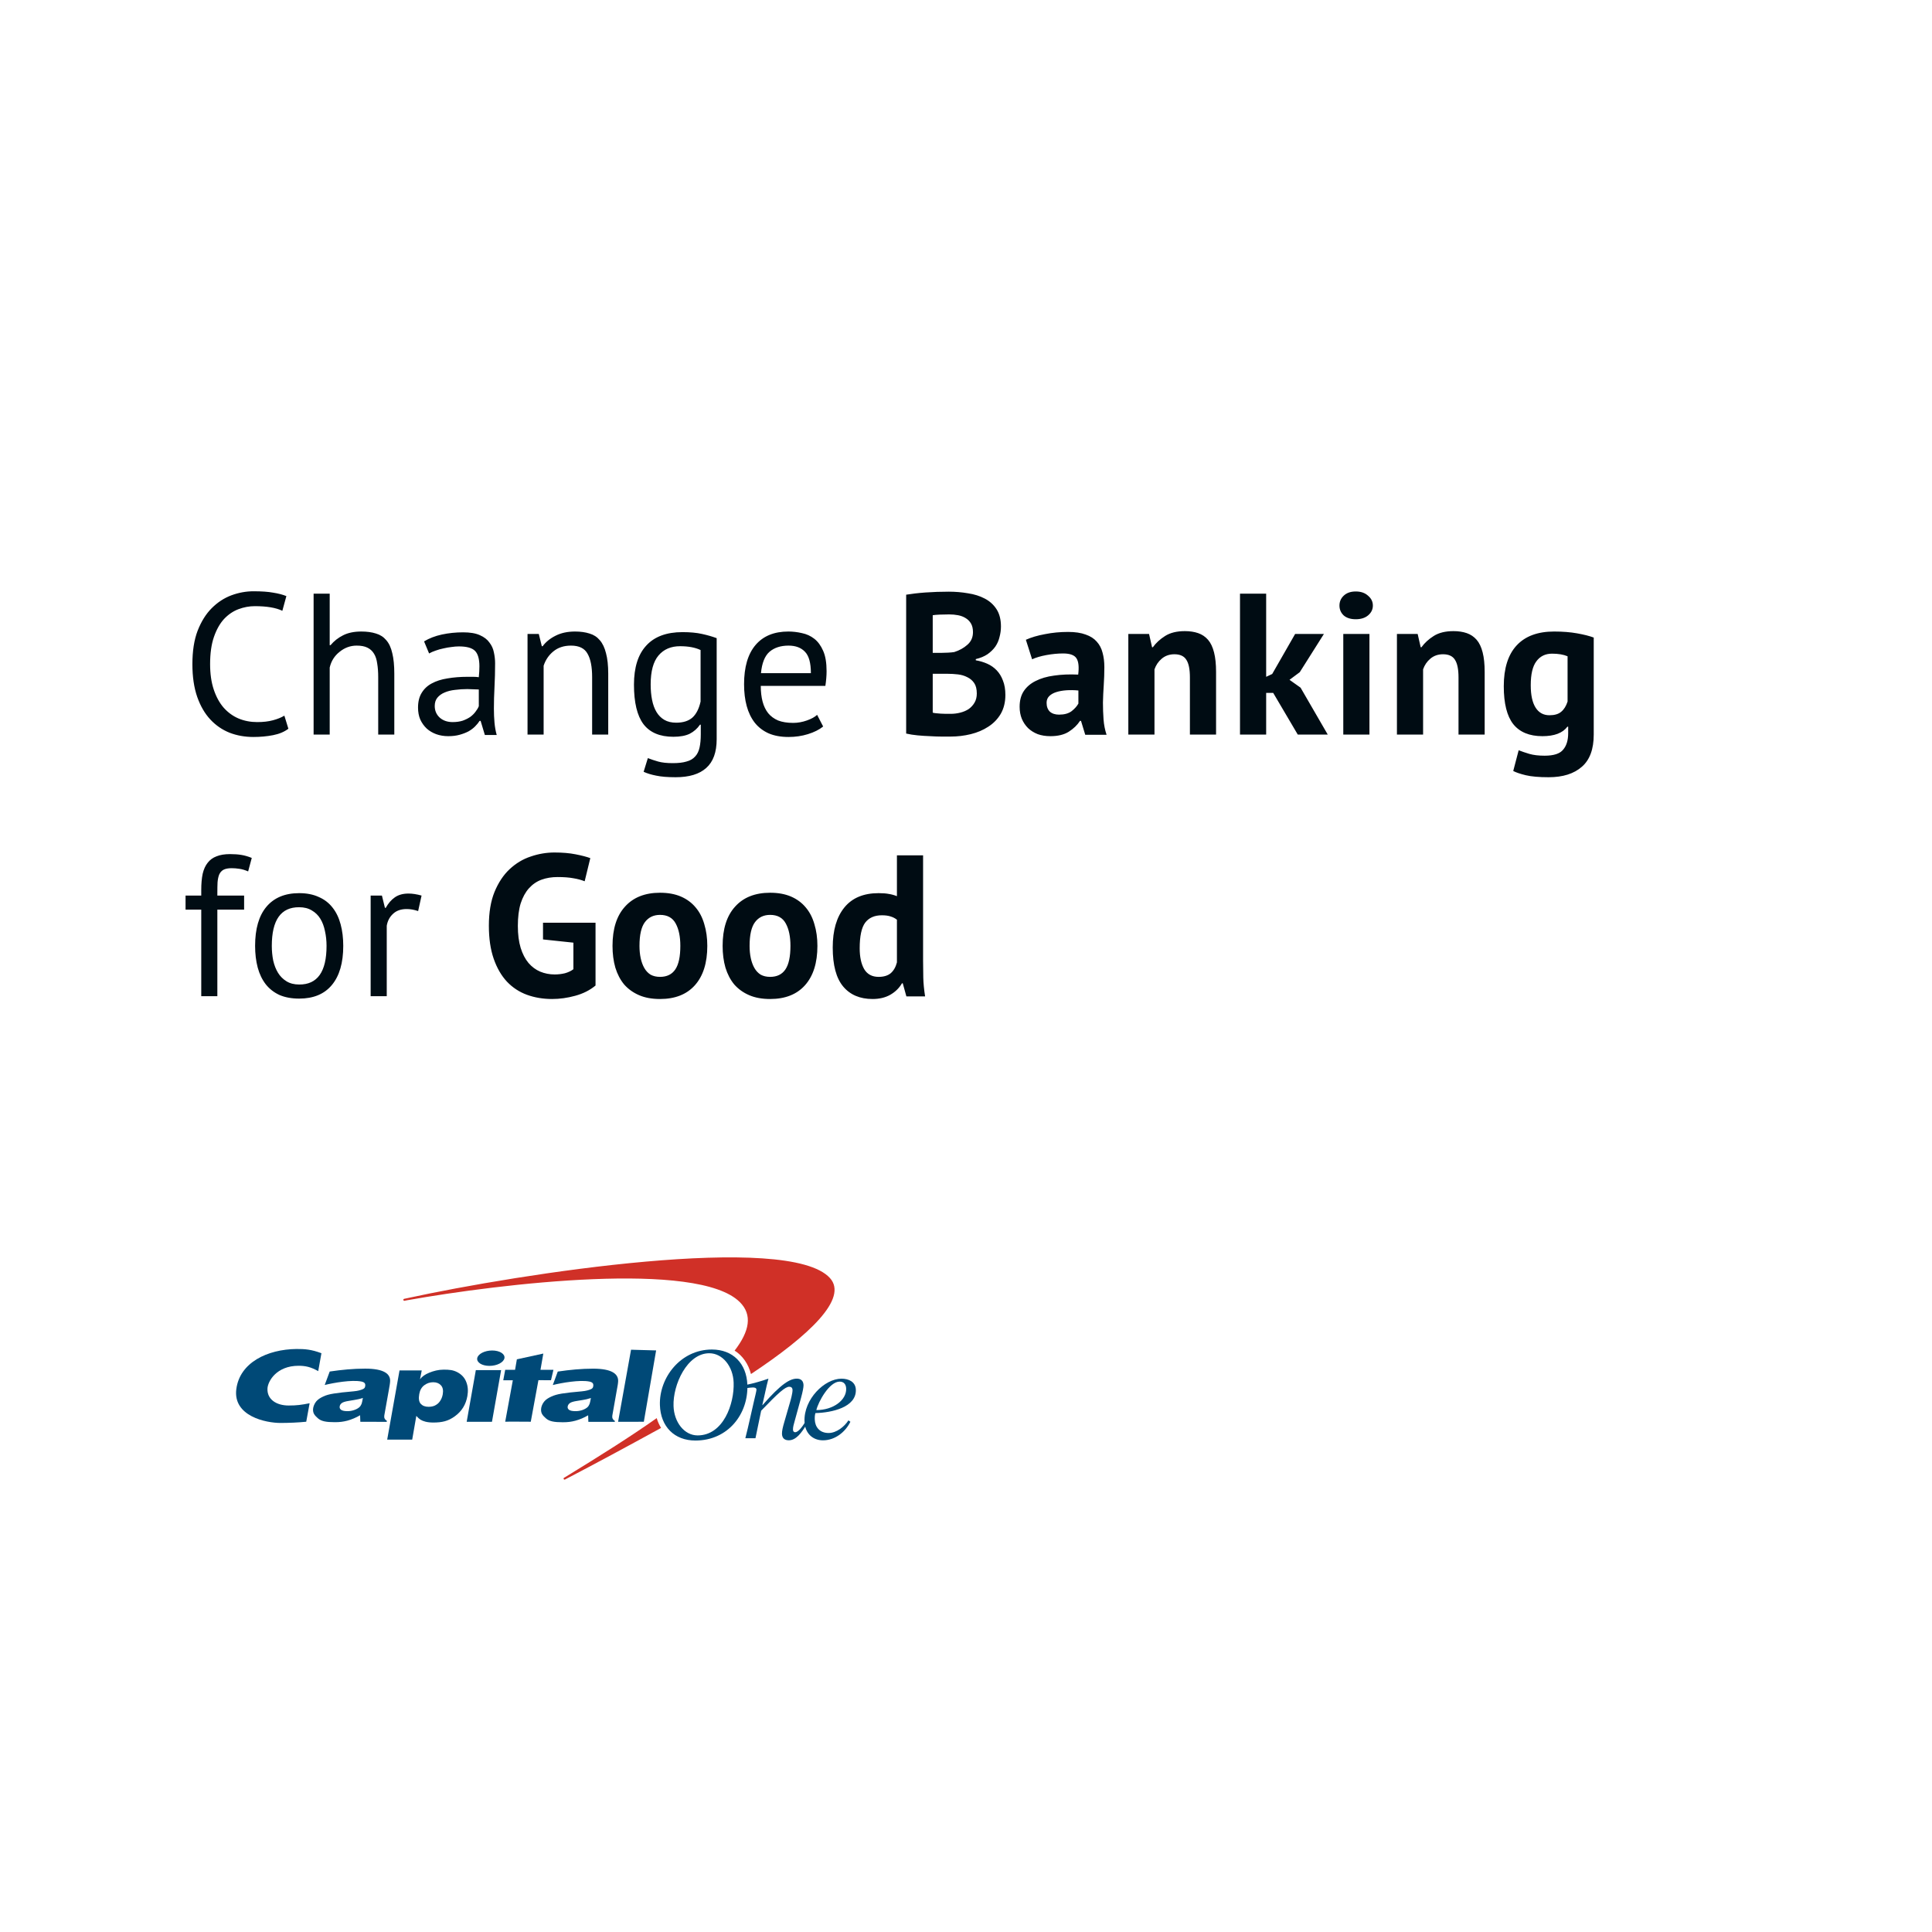
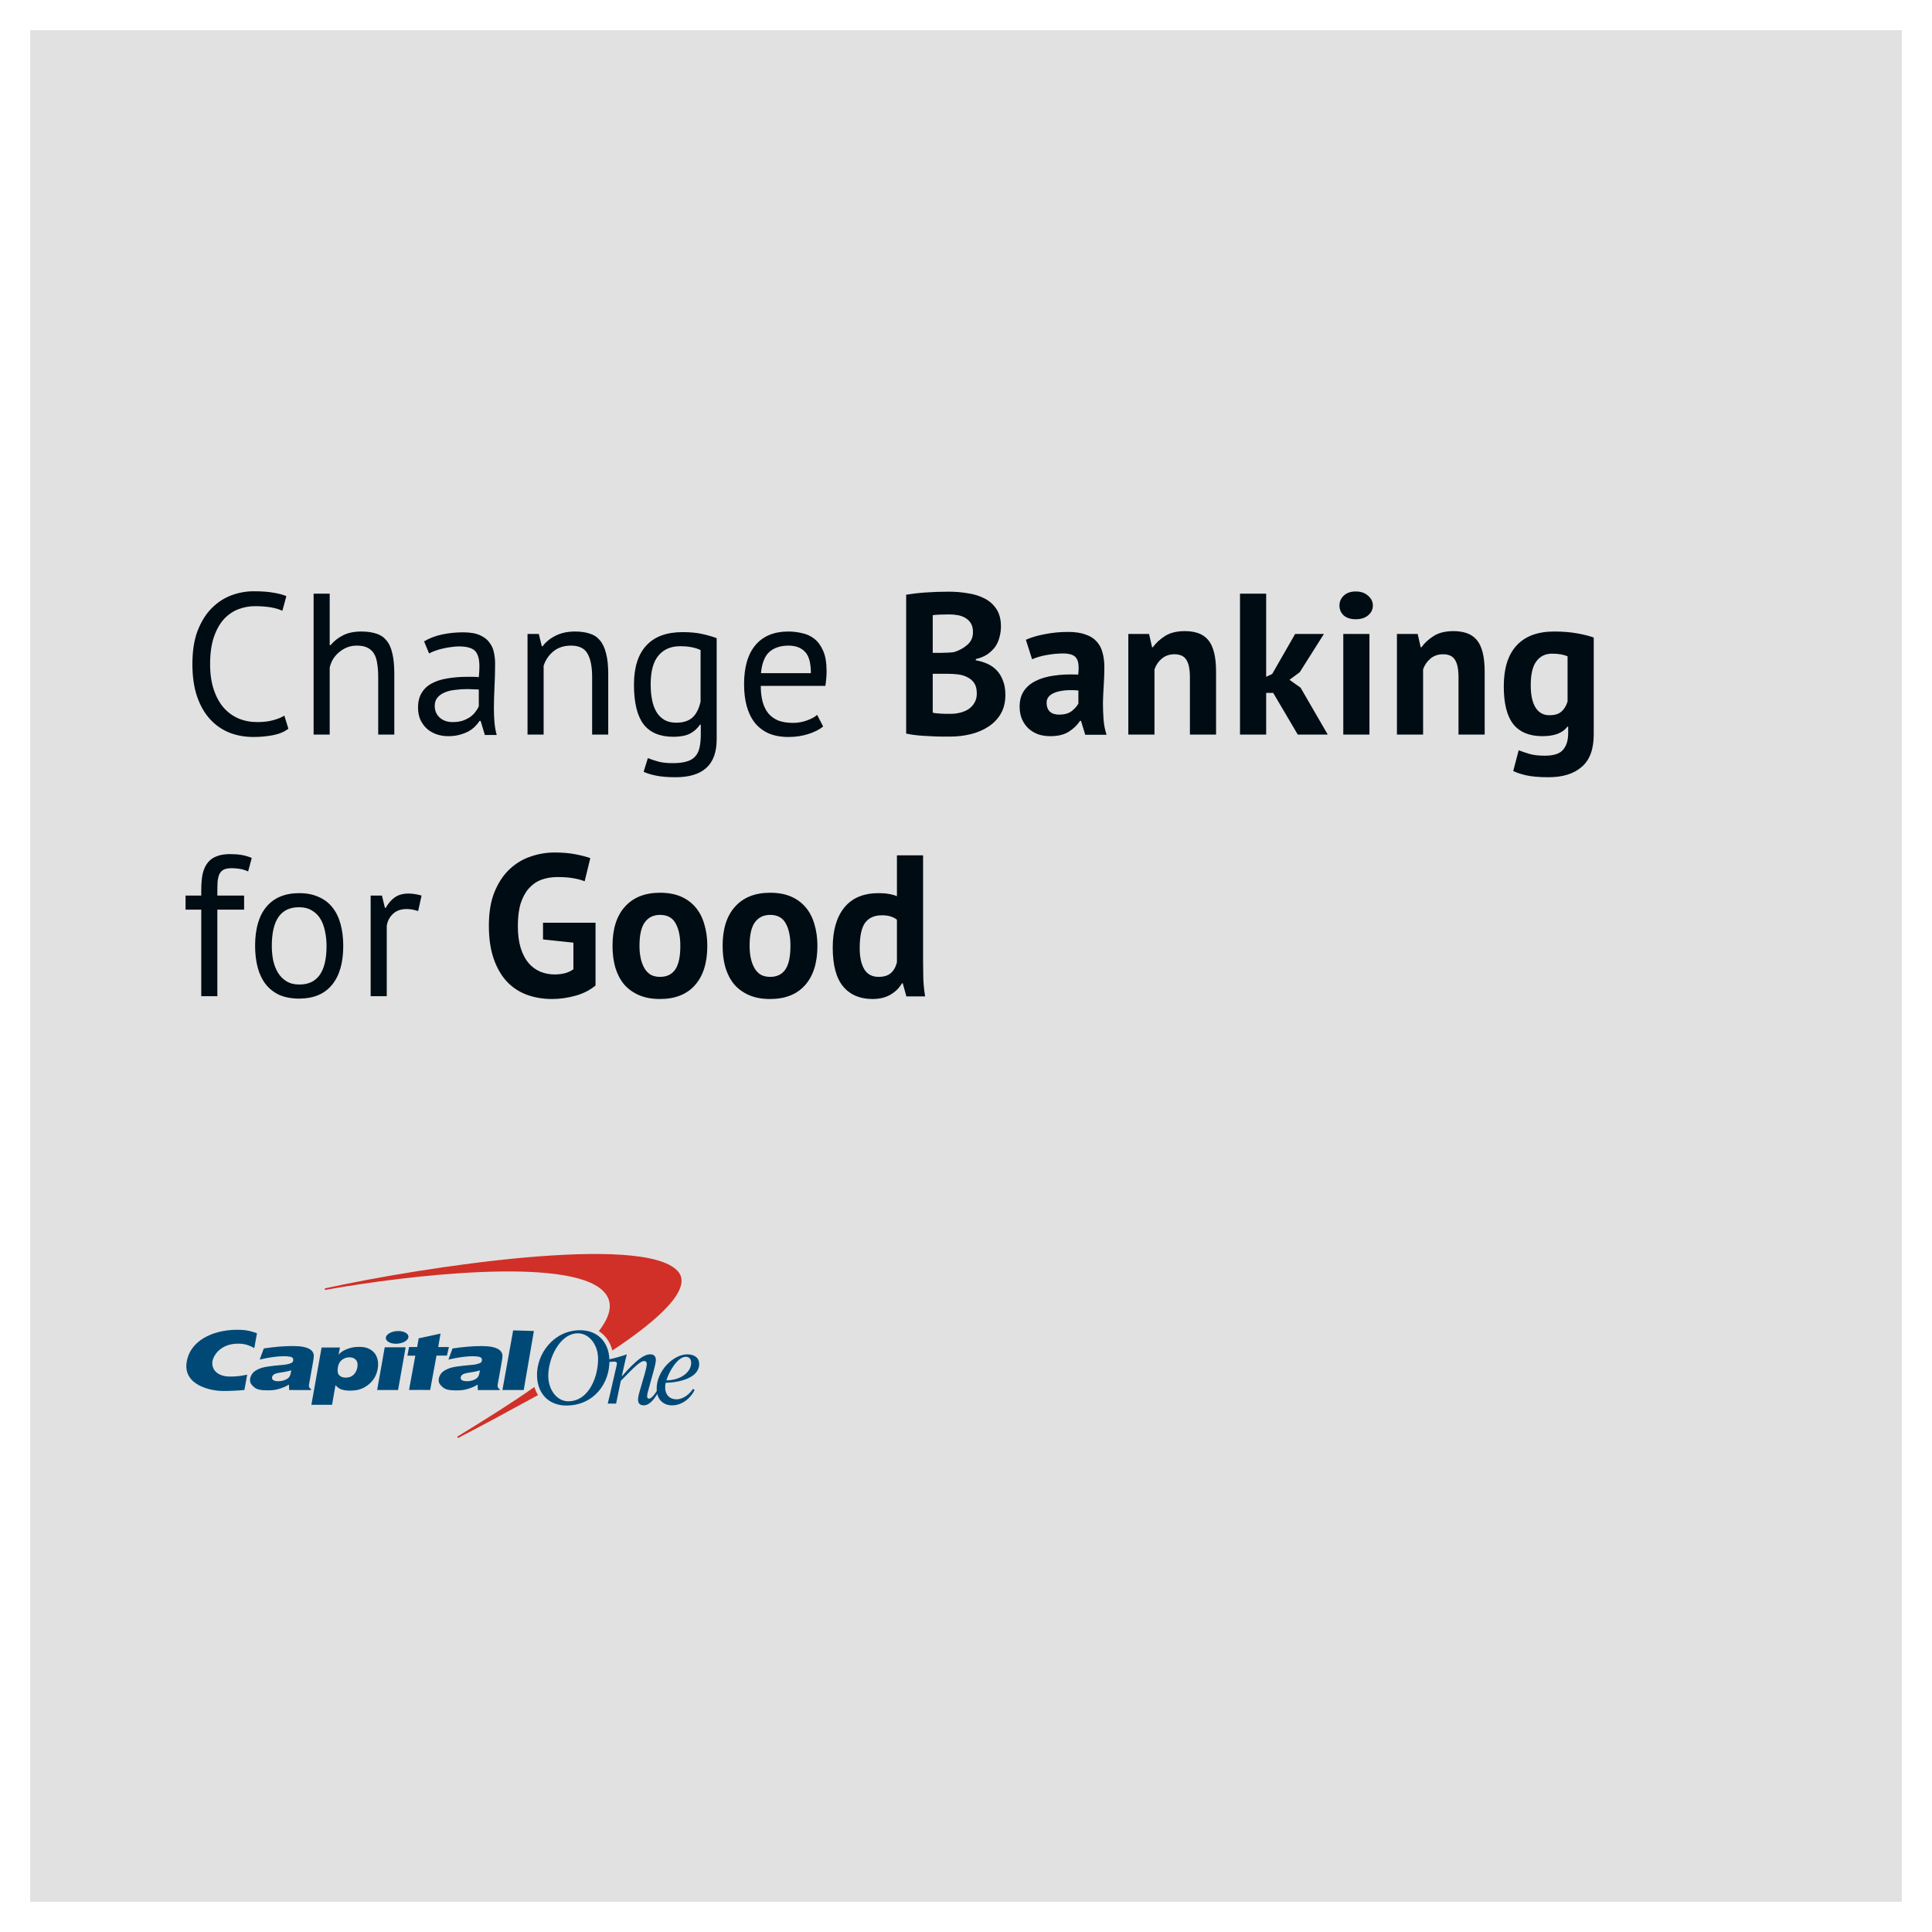
<svg xmlns="http://www.w3.org/2000/svg" width="768" height="768" viewBox="0 0 768 768" fill="none">
  <g clip-path="url(#clip0)">
-     <rect width="768" height="768" fill="white" />
+     <rect width="768" height="768" fill="#E1E1E1" />
    <rect x="6" y="6" width="756" height="756" stroke="white" stroke-width="12" />
-     <path d="M261.049 563.718C261.035 563.732 261.021 563.732 261.021 563.746C250.526 571.165 238.1 578.959 224.73 587.141L224.203 587.446C224.022 587.57 223.981 587.82 224.106 588C224.231 588.181 224.48 588.222 224.661 588.097L225.105 587.862C236.448 581.954 249.471 574.937 262.576 567.74C262.646 567.698 262.715 567.656 262.785 567.629C262.063 566.436 261.466 565.132 261.049 563.718V563.718ZM329.911 508.039C313.376 489.816 206.96 506.208 161.714 516.082L160.659 516.304C160.437 516.345 160.298 516.553 160.339 516.762C160.381 516.983 160.589 517.122 160.798 517.08L161.839 516.872C199.324 510.202 277.293 500.966 294.064 517.58C299.187 522.655 297.965 529.173 292.023 536.884C295.216 538.936 297.493 542.167 298.52 546.203C321.706 530.837 337.269 516.151 329.911 508.039V508.039Z" fill="#D03027" />
-     <path d="M267.741 558.933C267.949 565.34 272.017 570.596 277.306 570.596C287.566 570.596 291.939 558.004 291.634 549.6C291.412 543.179 287.247 537.937 281.957 537.937C273.141 537.924 267.435 550.46 267.741 558.933V558.933ZM262.326 558.587C261.951 547.645 270.531 536.454 282.999 536.454C291.329 536.454 296.785 542.001 297.09 550.502C297.493 562.04 289.468 572.635 276.432 572.635C268.074 572.635 262.618 567.101 262.326 558.587V558.587Z" fill="#004977" />
-     <path d="M144.252 555.702C143.808 555.869 143.239 556.035 142.517 556.188C141.809 556.354 140.503 556.576 138.615 556.881C137.31 557.089 136.408 557.352 135.894 557.727C135.408 558.087 135.117 558.517 135.033 559.058C134.936 559.627 135.117 560.071 135.603 560.431C136.102 560.778 136.935 560.958 138.116 560.958C139.004 560.958 139.865 560.819 140.698 560.542C141.545 560.265 142.267 559.89 142.808 559.419C143.211 559.072 143.502 558.628 143.724 558.087C143.863 557.727 144.044 556.936 144.252 555.702V555.702ZM155.081 548.976C155.039 549.975 154.859 550.862 154.595 552.402L152.762 562.678C152.61 563.593 152.943 564.3 153.79 564.799L153.734 565.202L143.239 565.188L143.141 562.581C141.614 563.496 139.768 564.272 138.102 564.73C136.436 565.16 135.089 565.34 133.076 565.34C129.688 565.34 127.745 564.994 126.398 563.815C125.037 562.608 124.371 561.804 124.44 560.14C124.496 559.183 124.996 557.949 125.704 557.089C126.426 556.215 127.425 555.647 128.494 555.134C129.577 554.62 130.855 554.246 132.701 553.955C134.561 553.65 137.144 553.359 140.601 553.067C142.419 552.915 143.53 552.499 144.044 552.291C144.766 552.013 145.057 551.694 145.154 551.112C145.349 550.058 145.016 549.448 143.599 549.17C139.823 548.422 132.729 549.656 129.078 550.557L131.063 545.204C135.88 544.497 140.392 544.053 145.154 544.053C152.749 544.053 155.164 546.203 155.081 548.976V548.976Z" fill="#004977" />
-     <path d="M185.514 565.188L189.151 544.649H199.203L195.565 565.188H185.514ZM189.706 539.893C190.012 538.201 192.677 536.842 195.649 536.842C198.633 536.842 200.813 538.215 200.522 539.893C200.202 541.585 197.551 542.957 194.552 542.957C191.581 542.957 189.415 541.585 189.706 539.893V539.893Z" fill="#004977" />
-     <path d="M234.895 555.743C234.437 555.896 233.853 556.062 233.145 556.228C232.437 556.395 231.132 556.603 229.244 556.908C227.953 557.116 227.037 557.379 226.537 557.754C226.051 558.101 225.773 558.544 225.662 559.071C225.551 559.64 225.759 560.098 226.231 560.444C226.745 560.791 227.578 560.957 228.758 560.957C229.633 560.957 230.494 560.833 231.341 560.569C232.201 560.278 232.909 559.917 233.465 559.446C233.853 559.099 234.145 558.641 234.353 558.114C234.492 557.768 234.673 556.977 234.895 555.743V555.743ZM245.724 549.003C245.682 550.016 245.502 550.903 245.224 552.429L243.405 562.719C243.252 563.62 243.586 564.341 244.433 564.84L244.377 565.201L233.881 565.215L233.798 562.594C232.271 563.523 230.41 564.3 228.758 564.743C227.092 565.187 225.746 565.367 223.705 565.367C220.317 565.367 218.387 565.035 217.041 563.842C215.666 562.622 215.014 561.831 215.083 560.167C215.125 559.196 215.625 557.962 216.347 557.116C217.068 556.228 218.068 555.674 219.151 555.161C220.234 554.648 221.511 554.273 223.344 553.968C225.204 553.677 227.8 553.372 231.257 553.08C233.062 552.928 234.173 552.526 234.686 552.318C235.422 552.04 235.7 551.721 235.811 551.125C235.991 550.085 235.672 549.475 234.27 549.184C230.466 548.435 223.399 549.669 219.748 550.57L221.719 545.217C226.551 544.51 231.049 544.066 235.811 544.066C243.377 544.08 245.793 546.244 245.724 549.003V549.003Z" fill="#004977" />
-     <path d="M123.081 557.81C119.804 558.462 117.972 558.711 114.737 558.711C109.933 558.711 106.115 556.326 106.324 551.958C106.476 549.045 109.919 542.916 118.68 542.916C121.443 542.916 123.595 543.401 126.496 545.051L127.773 537.923C123.831 536.439 121.22 536.218 117.833 536.245C106.337 536.37 95.314 541.584 93.94 552.193C92.551 562.969 105.727 565.673 111.572 565.645C114.945 565.631 118.458 565.493 121.734 565.16L123.081 557.81Z" fill="#004977" />
-     <path d="M204.743 544.538L205.465 540.35L215.975 538.062L214.85 544.524H220.001L219.029 548.657L214.031 548.643L210.991 565.16C210.991 565.16 200.87 565.09 200.828 565.16L203.855 548.685H200.051L200.828 544.524H204.743V544.538Z" fill="#004977" />
-     <path d="M260.818 536.813L255.931 565.173L245.699 565.187L250.85 536.536L260.818 536.813Z" fill="#004977" />
-     <path d="M172.214 549.461C170.895 549.461 169.701 549.864 168.646 550.654C167.591 551.458 166.925 552.623 166.661 554.163C166.342 555.951 166.536 557.241 167.244 558.032C167.966 558.822 168.993 559.224 170.354 559.224C171.27 559.224 172.214 559.058 172.908 558.711C173.769 558.254 174.366 557.782 174.88 557.019C175.435 556.229 175.796 555.341 175.991 554.315C176.282 552.693 176.032 551.486 175.282 550.682C174.547 549.877 173.533 549.461 172.214 549.461V549.461ZM153.916 572.274L158.817 544.76H167.647L166.966 548.269C167.73 547.215 168.952 546.355 170.645 545.662C172.353 544.968 174.269 544.455 176.352 544.455C178.656 544.455 180.072 544.58 181.794 545.467C183.501 546.369 184.709 547.672 185.348 549.364C186.014 551.028 186.153 552.914 185.792 554.953C185.195 558.351 183.543 561.013 180.822 562.982C178.129 564.952 175.699 565.465 172.242 565.479C171.02 565.479 169.993 565.354 169.146 565.146C168.313 564.924 167.647 564.66 167.147 564.342C166.661 564.023 166.147 563.565 165.495 562.844L163.856 572.274H153.916Z" fill="#004977" />
-     <path d="M336.367 551.985C336.311 550.335 335.478 549.212 333.771 549.212C329.647 549.212 325.26 557.283 324.51 560.528C331.272 560.542 336.533 556.52 336.367 551.985V551.985ZM337.255 564.633L338.047 565.174C336.033 569.265 331.938 572.551 327.134 572.551C323.205 572.551 319.971 569.93 319.804 565.021C319.485 556.215 327.745 548.047 334.506 548.047C337.408 548.047 340.101 549.309 340.212 552.429C340.462 559.432 330.619 561.568 324.136 561.721C323.927 562.456 323.844 563.191 323.886 564.3C323.997 567.198 325.746 569.639 329.383 569.639C332.521 569.639 335.659 567.115 337.255 564.633V564.633Z" fill="#004977" />
-     <path d="M296.938 551.764C297.632 551.667 298.756 551.542 299.242 551.542C299.978 551.542 300.672 551.68 300.714 552.415C300.728 552.845 299.95 555.966 299.784 556.687L298.215 563.593C297.576 566.422 296.896 569.376 296.285 571.719H300.311L302.574 560.778C309.474 553.594 312.14 551.251 313.764 551.251C314.5 551.251 315 551.639 315.042 552.512C315.083 553.774 314.292 556.645 314.028 557.477L311.723 565.451C311.196 567.24 310.807 568.863 310.849 570.014C310.918 571.761 311.973 572.538 313.556 572.538C316.499 572.538 318.637 569.473 320.498 566.463L319.956 565.479C319.207 566.685 317.457 569.334 316.083 569.334C315.652 569.334 315.236 569.043 315.222 568.322C315.18 567.393 315.569 565.992 315.847 565.063L318.415 555.716C319.109 553.137 319.429 551.486 319.415 550.599C319.345 548.851 318.332 548.033 316.763 548.033C314.111 548.033 310.599 549.975 303.144 558.531H303.032L303.977 554.357C304.49 552.069 304.99 549.683 305.462 548.033C302.88 548.962 299.187 550.002 296.91 550.446L296.938 551.764Z" fill="#004977" />
+     <path d="M212.424 551.342C212.413 551.353 212.401 551.353 212.401 551.365C203.717 557.504 193.435 563.952 182.373 570.722L181.936 570.975C181.787 571.078 181.753 571.285 181.856 571.434C181.959 571.583 182.166 571.617 182.316 571.514L182.683 571.319C192.068 566.431 202.844 560.625 213.688 554.669C213.745 554.635 213.803 554.601 213.86 554.578C213.263 553.591 212.769 552.512 212.424 551.342V551.342ZM269.402 505.271C255.721 490.194 167.669 503.757 130.231 511.926L129.358 512.11C129.174 512.144 129.06 512.317 129.094 512.489C129.128 512.672 129.301 512.787 129.473 512.753L130.335 512.581C161.351 507.061 225.865 499.419 239.741 513.166C243.98 517.365 242.969 522.759 238.053 529.138C240.695 530.837 242.579 533.51 243.429 536.849C262.613 524.135 275.491 511.984 269.402 505.271V505.271Z" fill="#D03027" />
+     <path d="M217.961 547.383C218.133 552.684 221.499 557.033 225.875 557.033C234.365 557.033 237.983 546.614 237.731 539.66C237.547 534.347 234.101 530.01 229.724 530.01C222.429 529.999 217.708 540.372 217.961 547.383V547.383ZM213.48 547.096C213.17 538.042 220.27 528.782 230.585 528.782C237.478 528.782 241.992 533.372 242.245 540.406C242.578 549.953 235.939 558.719 225.152 558.719C218.236 558.719 213.722 554.141 213.48 547.096V547.096Z" fill="#004977" />
+     <path d="M115.781 544.709C115.414 544.847 114.943 544.984 114.346 545.111C113.76 545.248 112.68 545.432 111.118 545.684C110.038 545.856 109.291 546.074 108.866 546.384C108.464 546.683 108.223 547.038 108.154 547.486C108.073 547.956 108.223 548.323 108.625 548.622C109.038 548.909 109.728 549.058 110.704 549.058C111.439 549.058 112.151 548.943 112.841 548.714C113.541 548.484 114.139 548.174 114.587 547.784C114.92 547.497 115.161 547.13 115.345 546.683C115.46 546.384 115.609 545.73 115.781 544.709V544.709ZM124.742 539.144C124.707 539.97 124.558 540.704 124.34 541.978L122.823 550.481C122.697 551.238 122.973 551.823 123.673 552.236L123.627 552.569L114.943 552.558L114.862 550.4C113.599 551.158 112.071 551.8 110.693 552.179C109.314 552.535 108.2 552.684 106.534 552.684C103.731 552.684 102.123 552.397 101.009 551.422C99.883 550.423 99.331 549.758 99.389 548.381C99.435 547.589 99.848 546.568 100.434 545.856C101.032 545.134 101.859 544.663 102.743 544.239C103.639 543.814 104.696 543.504 106.224 543.263C107.763 543.011 109.9 542.77 112.76 542.529C114.265 542.403 115.184 542.058 115.609 541.886C116.207 541.657 116.448 541.393 116.528 540.911C116.689 540.039 116.413 539.534 115.242 539.304C112.117 538.685 106.247 539.706 103.226 540.452L104.868 536.023C108.855 535.438 112.588 535.07 116.528 535.07C122.812 535.07 124.811 536.849 124.742 539.144V539.144Z" fill="#004977" />
+     <path d="M149.924 552.558L152.934 535.564H161.25L158.241 552.558H149.924ZM153.393 531.628C153.646 530.228 155.851 529.104 158.31 529.104C160.78 529.104 162.583 530.24 162.342 531.628C162.078 533.028 159.883 534.164 157.402 534.164C154.944 534.164 153.152 533.028 153.393 531.628V531.628Z" fill="#004977" />
+     <path d="M190.782 544.744C190.402 544.87 189.92 545.008 189.334 545.145C188.748 545.283 187.668 545.455 186.106 545.708C185.038 545.88 184.28 546.098 183.866 546.407C183.464 546.694 183.234 547.062 183.142 547.498C183.05 547.968 183.223 548.347 183.613 548.634C184.038 548.92 184.728 549.058 185.704 549.058C186.428 549.058 187.14 548.955 187.841 548.737C188.553 548.496 189.139 548.198 189.598 547.807C189.92 547.521 190.161 547.142 190.334 546.706C190.448 546.419 190.598 545.765 190.782 544.744V544.744ZM199.742 539.167C199.707 540.005 199.558 540.739 199.328 542.001L197.823 550.515C197.697 551.261 197.973 551.858 198.673 552.271L198.628 552.569L189.943 552.581L189.874 550.412C188.61 551.181 187.071 551.824 185.704 552.191C184.326 552.558 183.211 552.707 181.523 552.707C178.72 552.707 177.123 552.432 176.009 551.445C174.871 550.435 174.331 549.781 174.389 548.404C174.423 547.601 174.837 546.58 175.434 545.88C176.032 545.145 176.859 544.686 177.755 544.262C178.651 543.837 179.708 543.527 181.224 543.275C182.763 543.034 184.911 542.782 187.772 542.541C189.265 542.414 190.184 542.082 190.609 541.909C191.218 541.68 191.448 541.416 191.54 540.923C191.689 540.062 191.425 539.557 190.265 539.316C187.117 538.697 181.27 539.718 178.249 540.464L179.88 536.034C183.878 535.449 187.6 535.082 191.54 535.082C197.8 535.094 199.799 536.884 199.742 539.167V539.167Z" fill="#004977" />
+     <path d="M98.265 546.453C95.554 546.993 94.037 547.199 91.361 547.199C87.386 547.199 84.227 545.225 84.399 541.611C84.526 539.201 87.375 534.129 94.623 534.129C96.909 534.129 98.69 534.531 101.091 535.897L102.148 529.999C98.885 528.771 96.725 528.587 93.922 528.61C84.411 528.713 75.29 533.028 74.153 541.806C73.004 550.722 83.905 552.959 88.742 552.936C91.533 552.925 94.439 552.81 97.15 552.535L98.265 546.453Z" fill="#004977" />
+     <path d="M165.834 535.472L166.431 532.007L175.127 530.113L174.197 535.46H178.459L177.655 538.88L173.519 538.868L171.003 552.535C171.003 552.535 162.629 552.477 162.594 552.535L165.099 538.903H161.951L162.594 535.46H165.834V535.472Z" fill="#004977" />
+     <path d="M212.232 529.08L208.189 552.546L199.723 552.557L203.985 528.851L212.232 529.08Z" fill="#004977" />
+     <path d="M138.92 539.546C137.828 539.546 136.841 539.878 135.968 540.532C135.094 541.198 134.543 542.162 134.325 543.436C134.061 544.916 134.221 545.983 134.807 546.637C135.405 547.291 136.255 547.624 137.38 547.624C138.139 547.624 138.92 547.486 139.494 547.199C140.206 546.821 140.7 546.43 141.125 545.799C141.585 545.145 141.884 544.411 142.044 543.562C142.286 542.219 142.079 541.221 141.459 540.555C140.85 539.89 140.011 539.546 138.92 539.546V539.546ZM123.779 558.421L127.834 535.656H135.14L134.578 538.559C135.209 537.687 136.22 536.975 137.622 536.402C139.035 535.828 140.62 535.403 142.343 535.403C144.25 535.403 145.422 535.507 146.846 536.241C148.259 536.987 149.259 538.065 149.787 539.465C150.338 540.842 150.453 542.403 150.155 544.09C149.661 546.901 148.294 549.104 146.042 550.733C143.813 552.363 141.803 552.787 138.943 552.799C137.932 552.799 137.082 552.696 136.381 552.523C135.692 552.34 135.14 552.122 134.727 551.858C134.325 551.594 133.9 551.215 133.36 550.619L132.004 558.421H123.779Z" fill="#004977" />
+     <path d="M274.743 541.634C274.697 540.268 274.008 539.339 272.595 539.339C269.183 539.339 265.553 546.017 264.933 548.702C270.527 548.714 274.881 545.386 274.743 541.634V541.634ZM275.478 552.099L276.133 552.546C274.468 555.931 271.079 558.651 267.104 558.651C263.853 558.651 261.177 556.482 261.039 552.42C260.774 545.134 267.61 538.375 273.204 538.375C275.605 538.375 277.833 539.419 277.925 542.001C278.132 547.796 269.987 549.563 264.623 549.689C264.45 550.297 264.382 550.905 264.416 551.823C264.508 554.221 265.955 556.241 268.965 556.241C271.561 556.241 274.157 554.153 275.478 552.099V552.099Z" fill="#004977" />
+     <path d="M242.12 541.45C242.694 541.37 243.625 541.266 244.027 541.266C244.636 541.266 245.21 541.381 245.245 541.989C245.256 542.345 244.613 544.927 244.475 545.523L243.177 551.238C242.648 553.579 242.086 556.023 241.58 557.962H244.911L246.784 548.908C252.493 542.965 254.699 541.025 256.043 541.025C256.652 541.025 257.065 541.347 257.1 542.07C257.134 543.114 256.479 545.489 256.261 546.177L254.354 552.775C253.918 554.256 253.596 555.598 253.63 556.551C253.688 557.996 254.561 558.639 255.871 558.639C258.306 558.639 260.075 556.103 261.614 553.613L261.166 552.798C260.546 553.797 259.099 555.988 257.961 555.988C257.605 555.988 257.261 555.747 257.249 555.151C257.215 554.382 257.536 553.223 257.766 552.454L259.891 544.72C260.466 542.586 260.73 541.22 260.718 540.486C260.661 539.04 259.822 538.363 258.524 538.363C256.33 538.363 253.424 539.97 247.255 547.05H247.163L247.944 543.596C248.369 541.702 248.783 539.729 249.173 538.363C247.037 539.132 243.981 539.993 242.097 540.36L242.12 541.45Z" fill="#004977" />
    <path d="M114.64 289.68C113.04 290.907 111.013 291.76 108.56 292.24C106.107 292.72 103.493 292.96 100.72 292.96C97.36 292.96 94.213 292.4 91.28 291.28C88.347 290.107 85.787 288.347 83.6 286C81.413 283.653 79.68 280.667 78.4 277.04C77.12 273.36 76.48 269.013 76.48 264C76.48 258.773 77.173 254.347 78.56 250.72C80 247.04 81.867 244.053 84.16 241.76C86.507 239.413 89.12 237.707 92 236.64C94.88 235.573 97.813 235.04 100.8 235.04C104 235.04 106.613 235.227 108.64 235.6C110.667 235.92 112.4 236.373 113.84 236.96L112.24 242.8C109.68 241.573 106.027 240.96 101.28 240.96C99.093 240.96 96.933 241.36 94.8 242.16C92.667 242.96 90.747 244.267 89.04 246.08C87.387 247.893 86.053 250.267 85.04 253.2C84.027 256.133 83.52 259.733 83.52 264C83.52 267.84 84 271.2 84.96 274.08C85.92 276.96 87.227 279.36 88.88 281.28C90.587 283.2 92.56 284.64 94.8 285.6C97.093 286.56 99.573 287.04 102.24 287.04C104.64 287.04 106.72 286.8 108.48 286.32C110.293 285.84 111.813 285.227 113.04 284.48L114.64 289.68ZM150.343 292V269.2C150.343 267.12 150.21 265.307 149.943 263.76C149.73 262.16 149.303 260.853 148.663 259.84C148.023 258.773 147.143 257.973 146.023 257.44C144.956 256.907 143.543 256.64 141.783 256.64C139.276 256.64 137.01 257.467 134.983 259.12C132.956 260.72 131.65 262.8 131.063 265.36V292H124.663V236H131.063V256.48H131.383C132.77 254.827 134.423 253.52 136.343 252.56C138.316 251.547 140.743 251.04 143.623 251.04C145.863 251.04 147.81 251.307 149.463 251.84C151.116 252.32 152.476 253.2 153.543 254.48C154.663 255.76 155.463 257.493 155.943 259.68C156.476 261.813 156.743 264.533 156.743 267.84V292H150.343ZM168.573 254.96C170.6 253.733 172.946 252.827 175.613 252.24C178.333 251.653 181.16 251.36 184.093 251.36C186.866 251.36 189.08 251.733 190.733 252.48C192.44 253.227 193.72 254.213 194.573 255.44C195.48 256.613 196.066 257.92 196.333 259.36C196.653 260.8 196.813 262.24 196.813 263.68C196.813 266.88 196.733 270 196.573 273.04C196.413 276.08 196.333 278.96 196.333 281.68C196.333 283.653 196.413 285.52 196.573 287.28C196.733 289.04 197.026 290.667 197.453 292.16H192.733L191.053 286.56H190.653C190.173 287.307 189.56 288.053 188.813 288.8C188.12 289.493 187.266 290.133 186.253 290.72C185.24 291.253 184.066 291.707 182.733 292.08C181.4 292.453 179.88 292.64 178.173 292.64C176.466 292.64 174.866 292.373 173.373 291.84C171.933 291.307 170.68 290.56 169.613 289.6C168.546 288.587 167.693 287.387 167.053 286C166.466 284.613 166.173 283.04 166.173 281.28C166.173 278.933 166.653 276.987 167.613 275.44C168.573 273.84 169.906 272.587 171.613 271.68C173.373 270.72 175.453 270.053 177.853 269.68C180.306 269.253 183 269.04 185.933 269.04C186.68 269.04 187.4 269.04 188.093 269.04C188.84 269.04 189.586 269.093 190.333 269.2C190.493 267.6 190.573 266.16 190.573 264.88C190.573 261.947 189.986 259.893 188.813 258.72C187.64 257.547 185.506 256.96 182.413 256.96C181.506 256.96 180.52 257.04 179.453 257.2C178.44 257.307 177.373 257.493 176.253 257.76C175.186 257.973 174.146 258.267 173.133 258.64C172.173 258.96 171.32 259.333 170.573 259.76L168.573 254.96ZM179.933 287.04C181.426 287.04 182.76 286.853 183.933 286.48C185.106 286.053 186.12 285.547 186.973 284.96C187.826 284.32 188.52 283.627 189.053 282.88C189.64 282.133 190.066 281.413 190.333 280.72V274.08C189.586 274.027 188.813 274 188.013 274C187.266 273.947 186.52 273.92 185.773 273.92C184.12 273.92 182.493 274.027 180.893 274.24C179.346 274.4 177.96 274.747 176.733 275.28C175.56 275.76 174.6 276.453 173.853 277.36C173.16 278.213 172.813 279.307 172.813 280.64C172.813 282.507 173.48 284.053 174.813 285.28C176.146 286.453 177.853 287.04 179.933 287.04ZM235.381 292V269.2C235.381 265.04 234.767 261.92 233.541 259.84C232.367 257.707 230.181 256.64 226.981 256.64C224.154 256.64 221.807 257.413 219.941 258.96C218.127 260.453 216.847 262.347 216.101 264.64V292H209.701V252H214.181L215.381 256.88H215.701C216.981 255.173 218.687 253.787 220.821 252.72C223.007 251.6 225.594 251.04 228.581 251.04C230.767 251.04 232.687 251.307 234.341 251.84C235.994 252.32 237.354 253.2 238.421 254.48C239.541 255.76 240.367 257.493 240.901 259.68C241.487 261.813 241.781 264.533 241.781 267.84V292H235.381ZM284.891 293.84C284.891 299.013 283.504 302.827 280.731 305.28C278.011 307.733 273.957 308.96 268.571 308.96C265.371 308.96 262.784 308.747 260.811 308.32C258.891 307.947 257.237 307.44 255.851 306.8L257.531 301.36C258.757 301.84 260.117 302.293 261.611 302.72C263.104 303.147 265.051 303.36 267.451 303.36C269.691 303.36 271.504 303.147 272.891 302.72C274.331 302.347 275.477 301.68 276.331 300.72C277.184 299.813 277.771 298.613 278.091 297.12C278.411 295.68 278.571 293.947 278.571 291.92V288.08H278.251C277.184 289.627 275.824 290.827 274.171 291.68C272.517 292.48 270.357 292.88 267.691 292.88C262.304 292.88 258.331 291.2 255.771 287.84C253.264 284.48 252.011 279.253 252.011 272.16C252.011 265.333 253.637 260.16 256.891 256.64C260.144 253.067 264.944 251.28 271.291 251.28C274.331 251.28 276.917 251.52 279.051 252C281.237 252.48 283.184 253.04 284.891 253.68V293.84ZM268.811 287.28C271.531 287.28 273.664 286.613 275.211 285.28C276.757 283.893 277.851 281.76 278.491 278.88V258.4C276.357 257.387 273.637 256.88 270.331 256.88C266.704 256.88 263.851 258.107 261.771 260.56C259.691 263.013 258.651 266.853 258.651 272.08C258.651 274.32 258.837 276.373 259.211 278.24C259.584 280.107 260.171 281.707 260.971 283.04C261.771 284.373 262.811 285.413 264.091 286.16C265.371 286.907 266.944 287.28 268.811 287.28ZM327.219 288.8C325.619 290.08 323.593 291.093 321.139 291.84C318.739 292.587 316.179 292.96 313.459 292.96C310.419 292.96 307.779 292.48 305.539 291.52C303.299 290.507 301.459 289.093 300.019 287.28C298.579 285.413 297.513 283.2 296.819 280.64C296.126 278.08 295.779 275.2 295.779 272C295.779 265.173 297.299 259.973 300.339 256.4C303.379 252.827 307.726 251.04 313.379 251.04C315.193 251.04 317.006 251.253 318.819 251.68C320.633 252.053 322.259 252.8 323.699 253.92C325.139 255.04 326.313 256.64 327.219 258.72C328.126 260.747 328.579 263.44 328.579 266.8C328.579 268.56 328.419 270.507 328.099 272.64H302.419C302.419 274.987 302.659 277.067 303.139 278.88C303.619 280.693 304.366 282.24 305.379 283.52C306.393 284.747 307.699 285.707 309.299 286.4C310.953 287.04 312.953 287.36 315.299 287.36C317.113 287.36 318.926 287.04 320.739 286.4C322.553 285.76 323.913 285.013 324.819 284.16L327.219 288.8ZM313.459 256.64C310.313 256.64 307.779 257.467 305.859 259.12C303.993 260.773 302.873 263.6 302.499 267.6H322.339C322.339 263.547 321.566 260.72 320.019 259.12C318.473 257.467 316.286 256.64 313.459 256.64ZM397.893 249.04C397.893 250.427 397.706 251.813 397.333 253.2C397.013 254.587 396.453 255.867 395.653 257.04C394.853 258.16 393.813 259.173 392.533 260.08C391.253 260.933 389.706 261.573 387.893 262V262.48C389.493 262.747 391.013 263.2 392.453 263.84C393.893 264.48 395.146 265.36 396.213 266.48C397.279 267.6 398.106 268.96 398.693 270.56C399.333 272.16 399.653 274.053 399.653 276.24C399.653 279.12 399.039 281.627 397.813 283.76C396.586 285.84 394.933 287.547 392.853 288.88C390.826 290.213 388.506 291.2 385.893 291.84C383.279 292.48 380.586 292.8 377.813 292.8C376.906 292.8 375.733 292.8 374.293 292.8C372.906 292.8 371.386 292.747 369.733 292.64C368.133 292.587 366.479 292.48 364.773 292.32C363.119 292.16 361.599 291.92 360.213 291.6V236.4C361.226 236.24 362.373 236.08 363.653 235.92C364.986 235.76 366.399 235.627 367.893 235.52C369.386 235.413 370.906 235.333 372.453 235.28C374.053 235.227 375.626 235.2 377.173 235.2C379.786 235.2 382.319 235.413 384.773 235.84C387.279 236.213 389.493 236.907 391.413 237.92C393.386 238.933 394.959 240.347 396.133 242.16C397.306 243.973 397.893 246.267 397.893 249.04ZM377.893 283.76C379.226 283.76 380.506 283.6 381.733 283.28C383.013 282.96 384.133 282.48 385.093 281.84C386.053 281.147 386.826 280.293 387.413 279.28C387.999 278.267 388.293 277.067 388.293 275.68C388.293 273.92 387.946 272.533 387.253 271.52C386.559 270.507 385.653 269.733 384.533 269.2C383.413 268.613 382.159 268.24 380.773 268.08C379.386 267.92 377.999 267.84 376.613 267.84H370.773V283.28C371.039 283.387 371.466 283.467 372.053 283.52C372.639 283.573 373.253 283.627 373.893 283.68C374.586 283.68 375.279 283.707 375.973 283.76C376.719 283.76 377.359 283.76 377.893 283.76ZM374.293 259.52C375.039 259.52 375.893 259.493 376.853 259.44C377.866 259.387 378.693 259.307 379.333 259.2C381.359 258.56 383.093 257.6 384.533 256.32C386.026 255.04 386.773 253.36 386.773 251.28C386.773 249.893 386.506 248.747 385.973 247.84C385.439 246.933 384.719 246.213 383.813 245.68C382.959 245.147 381.973 244.773 380.853 244.56C379.733 244.347 378.559 244.24 377.333 244.24C375.946 244.24 374.666 244.267 373.493 244.32C372.319 244.373 371.413 244.453 370.773 244.56V259.52H374.293ZM407.798 254.32C409.931 253.36 412.465 252.613 415.398 252.08C418.331 251.493 421.398 251.2 424.598 251.2C427.371 251.2 429.691 251.547 431.558 252.24C433.425 252.88 434.891 253.813 435.958 255.04C437.078 256.267 437.851 257.733 438.278 259.44C438.758 261.147 438.998 263.067 438.998 265.2C438.998 267.547 438.918 269.92 438.758 272.32C438.598 274.667 438.491 276.987 438.438 279.28C438.438 281.573 438.518 283.813 438.678 286C438.838 288.133 439.238 290.16 439.878 292.08H431.398L429.718 286.56H429.318C428.251 288.213 426.758 289.653 424.838 290.88C422.971 292.053 420.545 292.64 417.558 292.64C415.691 292.64 414.011 292.373 412.518 291.84C411.025 291.253 409.745 290.453 408.678 289.44C407.611 288.373 406.785 287.147 406.198 285.76C405.611 284.32 405.318 282.72 405.318 280.96C405.318 278.507 405.851 276.453 406.918 274.8C408.038 273.093 409.611 271.733 411.638 270.72C413.718 269.653 416.171 268.933 418.998 268.56C421.878 268.133 425.078 268 428.598 268.16C428.971 265.173 428.758 263.04 427.958 261.76C427.158 260.427 425.371 259.76 422.598 259.76C420.518 259.76 418.305 259.973 415.958 260.4C413.665 260.827 411.771 261.387 410.278 262.08L407.798 254.32ZM420.998 284.08C423.078 284.08 424.731 283.627 425.958 282.72C427.185 281.76 428.091 280.747 428.678 279.68V274.48C427.025 274.32 425.425 274.293 423.878 274.4C422.385 274.507 421.051 274.747 419.878 275.12C418.705 275.493 417.771 276.027 417.078 276.72C416.385 277.413 416.038 278.293 416.038 279.36C416.038 280.853 416.465 282.027 417.318 282.88C418.225 283.68 419.451 284.08 420.998 284.08ZM473.006 292V269.28C473.006 266.027 472.526 263.68 471.566 262.24C470.659 260.8 469.086 260.08 466.846 260.08C464.872 260.08 463.192 260.667 461.806 261.84C460.472 262.96 459.512 264.373 458.926 266.08V292H448.526V252H456.766L457.966 257.28H458.286C459.512 255.573 461.139 254.08 463.166 252.8C465.192 251.52 467.806 250.88 471.006 250.88C472.979 250.88 474.739 251.147 476.286 251.68C477.832 252.213 479.139 253.093 480.206 254.32C481.272 255.547 482.072 257.227 482.606 259.36C483.139 261.44 483.406 264.027 483.406 267.12V292H473.006ZM506.119 275.44H503.319V292H492.919V236H503.319V269.04L505.719 267.92L514.839 252H526.279L516.679 267.2L512.599 270.24L516.999 273.36L527.799 292H515.879L506.119 275.44ZM533.976 252H544.376V292H533.976V252ZM532.456 240.72C532.456 239.173 533.016 237.867 534.136 236.8C535.31 235.68 536.91 235.12 538.936 235.12C540.963 235.12 542.59 235.68 543.816 236.8C545.096 237.867 545.736 239.173 545.736 240.72C545.736 242.267 545.096 243.573 543.816 244.64C542.59 245.653 540.963 246.16 538.936 246.16C536.91 246.16 535.31 245.653 534.136 244.64C533.016 243.573 532.456 242.267 532.456 240.72ZM579.781 292V269.28C579.781 266.027 579.301 263.68 578.341 262.24C577.434 260.8 575.861 260.08 573.621 260.08C571.647 260.08 569.967 260.667 568.581 261.84C567.247 262.96 566.287 264.373 565.701 266.08V292H555.301V252H563.541L564.741 257.28H565.061C566.287 255.573 567.914 254.08 569.941 252.8C571.967 251.52 574.581 250.88 577.781 250.88C579.754 250.88 581.514 251.147 583.061 251.68C584.607 252.213 585.914 253.093 586.981 254.32C588.047 255.547 588.847 257.227 589.381 259.36C589.914 261.44 590.181 264.027 590.181 267.12V292H579.781ZM633.534 292C633.534 297.813 631.961 302.08 628.814 304.8C625.668 307.573 621.268 308.96 615.614 308.96C611.774 308.96 608.734 308.693 606.494 308.16C604.308 307.627 602.654 307.067 601.534 306.48L603.694 298.24C604.921 298.72 606.334 299.2 607.934 299.68C609.588 300.16 611.614 300.4 614.014 300.4C617.641 300.4 620.094 299.6 621.374 298C622.708 296.453 623.374 294.267 623.374 291.44V288.88H623.054C621.188 291.387 617.881 292.64 613.134 292.64C607.961 292.64 604.094 291.04 601.534 287.84C599.028 284.64 597.774 279.627 597.774 272.8C597.774 265.653 599.481 260.24 602.894 256.56C606.308 252.88 611.268 251.04 617.774 251.04C621.188 251.04 624.228 251.28 626.894 251.76C629.614 252.24 631.828 252.8 633.534 253.44V292ZM615.934 284.32C617.961 284.32 619.508 283.867 620.574 282.96C621.694 282.053 622.548 280.693 623.134 278.88V260.88C621.481 260.187 619.428 259.84 616.974 259.84C614.308 259.84 612.228 260.853 610.734 262.88C609.241 264.853 608.494 268.027 608.494 272.4C608.494 276.293 609.134 279.253 610.414 281.28C611.694 283.307 613.534 284.32 615.934 284.32ZM73.76 356H80V353.76C80 351.307 80.187 349.173 80.56 347.36C80.987 345.547 81.653 344.08 82.56 342.96C83.467 341.787 84.64 340.933 86.08 340.4C87.52 339.813 89.307 339.52 91.44 339.52C93.147 339.52 94.64 339.627 95.92 339.84C97.253 340.053 98.64 340.453 100.08 341.04L98.64 346.4C97.413 345.867 96.24 345.52 95.12 345.36C94.053 345.2 93.04 345.12 92.08 345.12C90.693 345.12 89.6 345.333 88.8 345.76C88.053 346.187 87.493 346.827 87.12 347.68C86.8 348.48 86.587 349.493 86.48 350.72C86.427 351.893 86.4 353.28 86.4 354.88V356H97.04V361.6H86.4V396H80V361.6H73.76V356ZM101.407 376C101.407 369.227 102.901 364.053 105.887 360.48C108.927 356.853 113.274 355.04 118.927 355.04C121.914 355.04 124.501 355.547 126.688 356.56C128.927 357.52 130.767 358.933 132.208 360.8C133.648 362.613 134.714 364.827 135.408 367.44C136.101 370 136.448 372.853 136.448 376C136.448 382.773 134.928 387.973 131.887 391.6C128.901 395.173 124.581 396.96 118.927 396.96C115.941 396.96 113.327 396.48 111.087 395.52C108.901 394.507 107.087 393.093 105.647 391.28C104.207 389.413 103.141 387.2 102.447 384.64C101.754 382.027 101.407 379.147 101.407 376ZM108.047 376C108.047 378.027 108.234 379.973 108.608 381.84C109.034 383.707 109.674 385.333 110.527 386.72C111.381 388.107 112.501 389.227 113.888 390.08C115.274 390.933 116.954 391.36 118.927 391.36C126.181 391.413 129.808 386.293 129.808 376C129.808 373.92 129.594 371.947 129.168 370.08C128.794 368.213 128.181 366.587 127.328 365.2C126.474 363.813 125.354 362.72 123.968 361.92C122.581 361.067 120.901 360.64 118.927 360.64C111.674 360.587 108.047 365.707 108.047 376ZM166.218 362.16C164.618 361.627 163.098 361.36 161.658 361.36C159.365 361.36 157.551 362 156.218 363.28C154.885 364.507 154.058 366.08 153.738 368V396H147.338V356H151.818L153.018 360.88H153.338C154.351 359.067 155.551 357.68 156.938 356.72C158.378 355.707 160.191 355.2 162.378 355.2C163.925 355.2 165.658 355.467 167.578 356L166.218 362.16ZM215.854 366.8H236.734V391.76C234.494 393.627 231.8 394.987 228.654 395.84C225.56 396.693 222.494 397.12 219.454 397.12C215.88 397.12 212.547 396.56 209.454 395.44C206.414 394.32 203.774 392.587 201.534 390.24C199.294 387.84 197.534 384.8 196.254 381.12C194.974 377.44 194.334 373.067 194.334 368C194.334 362.72 195.08 358.24 196.574 354.56C198.12 350.827 200.12 347.813 202.574 345.52C205.08 343.173 207.88 341.493 210.974 340.48C214.067 339.413 217.214 338.88 220.414 338.88C223.614 338.88 226.414 339.12 228.814 339.6C231.267 340.08 233.214 340.587 234.654 341.12L232.414 350.32C231.08 349.787 229.587 349.387 227.934 349.12C226.28 348.8 224.174 348.64 221.614 348.64C219.32 348.64 217.214 348.987 215.294 349.68C213.374 350.373 211.694 351.52 210.254 353.12C208.867 354.667 207.774 356.667 206.974 359.12C206.227 361.573 205.854 364.56 205.854 368.08C205.854 371.44 206.227 374.347 206.974 376.8C207.72 379.2 208.76 381.2 210.094 382.8C211.427 384.347 212.974 385.493 214.734 386.24C216.547 386.987 218.467 387.36 220.494 387.36C221.88 387.36 223.24 387.2 224.574 386.88C225.907 386.507 227.027 385.973 227.934 385.28V374.72L215.854 373.44V366.8ZM243.484 376C243.484 369.227 245.137 364.027 248.444 360.4C251.75 356.72 256.39 354.88 262.364 354.88C265.564 354.88 268.337 355.387 270.684 356.4C273.03 357.413 274.977 358.853 276.524 360.72C278.07 362.533 279.217 364.747 279.964 367.36C280.764 369.973 281.164 372.853 281.164 376C281.164 382.773 279.51 388 276.204 391.68C272.95 395.307 268.337 397.12 262.364 397.12C259.164 397.12 256.39 396.613 254.044 395.6C251.697 394.587 249.724 393.173 248.124 391.36C246.577 389.493 245.404 387.253 244.604 384.64C243.857 382.027 243.484 379.147 243.484 376ZM254.204 376C254.204 377.76 254.364 379.387 254.684 380.88C255.004 382.373 255.484 383.68 256.124 384.8C256.764 385.92 257.59 386.8 258.604 387.44C259.67 388.027 260.924 388.32 262.364 388.32C265.084 388.32 267.11 387.333 268.444 385.36C269.777 383.387 270.444 380.267 270.444 376C270.444 372.32 269.83 369.36 268.604 367.12C267.377 364.827 265.297 363.68 262.364 363.68C259.804 363.68 257.804 364.64 256.364 366.56C254.924 368.48 254.204 371.627 254.204 376ZM287.253 376C287.253 369.227 288.906 364.027 292.213 360.4C295.519 356.72 300.159 354.88 306.133 354.88C309.333 354.88 312.106 355.387 314.453 356.4C316.799 357.413 318.746 358.853 320.293 360.72C321.839 362.533 322.986 364.747 323.733 367.36C324.533 369.973 324.933 372.853 324.933 376C324.933 382.773 323.279 388 319.973 391.68C316.719 395.307 312.106 397.12 306.133 397.12C302.933 397.12 300.159 396.613 297.813 395.6C295.466 394.587 293.493 393.173 291.893 391.36C290.346 389.493 289.173 387.253 288.373 384.64C287.626 382.027 287.253 379.147 287.253 376ZM297.973 376C297.973 377.76 298.133 379.387 298.453 380.88C298.773 382.373 299.253 383.68 299.893 384.8C300.533 385.92 301.359 386.8 302.373 387.44C303.439 388.027 304.693 388.32 306.133 388.32C308.853 388.32 310.879 387.333 312.213 385.36C313.546 383.387 314.213 380.267 314.213 376C314.213 372.32 313.599 369.36 312.373 367.12C311.146 364.827 309.066 363.68 306.133 363.68C303.573 363.68 301.573 364.64 300.133 366.56C298.693 368.48 297.973 371.627 297.973 376ZM366.941 381.92C366.941 384.16 366.968 386.4 367.021 388.64C367.075 390.88 367.315 393.36 367.741 396.08H360.301L358.861 390.88H358.541C357.475 392.747 355.928 394.267 353.901 395.44C351.928 396.56 349.581 397.12 346.861 397.12C341.848 397.12 337.955 395.467 335.181 392.16C332.408 388.853 331.021 383.68 331.021 376.64C331.021 369.813 332.568 364.507 335.661 360.72C338.755 356.933 343.288 355.04 349.261 355.04C350.915 355.04 352.275 355.147 353.341 355.36C354.408 355.52 355.475 355.813 356.541 356.24V340H366.941V381.92ZM349.261 388.32C351.288 388.32 352.888 387.84 354.061 386.88C355.235 385.867 356.061 384.427 356.541 382.56V365.6C355.795 365.013 354.968 364.587 354.061 364.32C353.155 364 351.981 363.84 350.541 363.84C347.608 363.84 345.395 364.827 343.901 366.8C342.461 368.773 341.741 372.16 341.741 376.96C341.741 380.373 342.328 383.12 343.501 385.2C344.728 387.28 346.648 388.32 349.261 388.32Z" fill="#000C13" />
  </g>
  <defs>
    <clipPath id="clip0">
      <rect width="768" height="768" fill="white" />
    </clipPath>
  </defs>
</svg>
